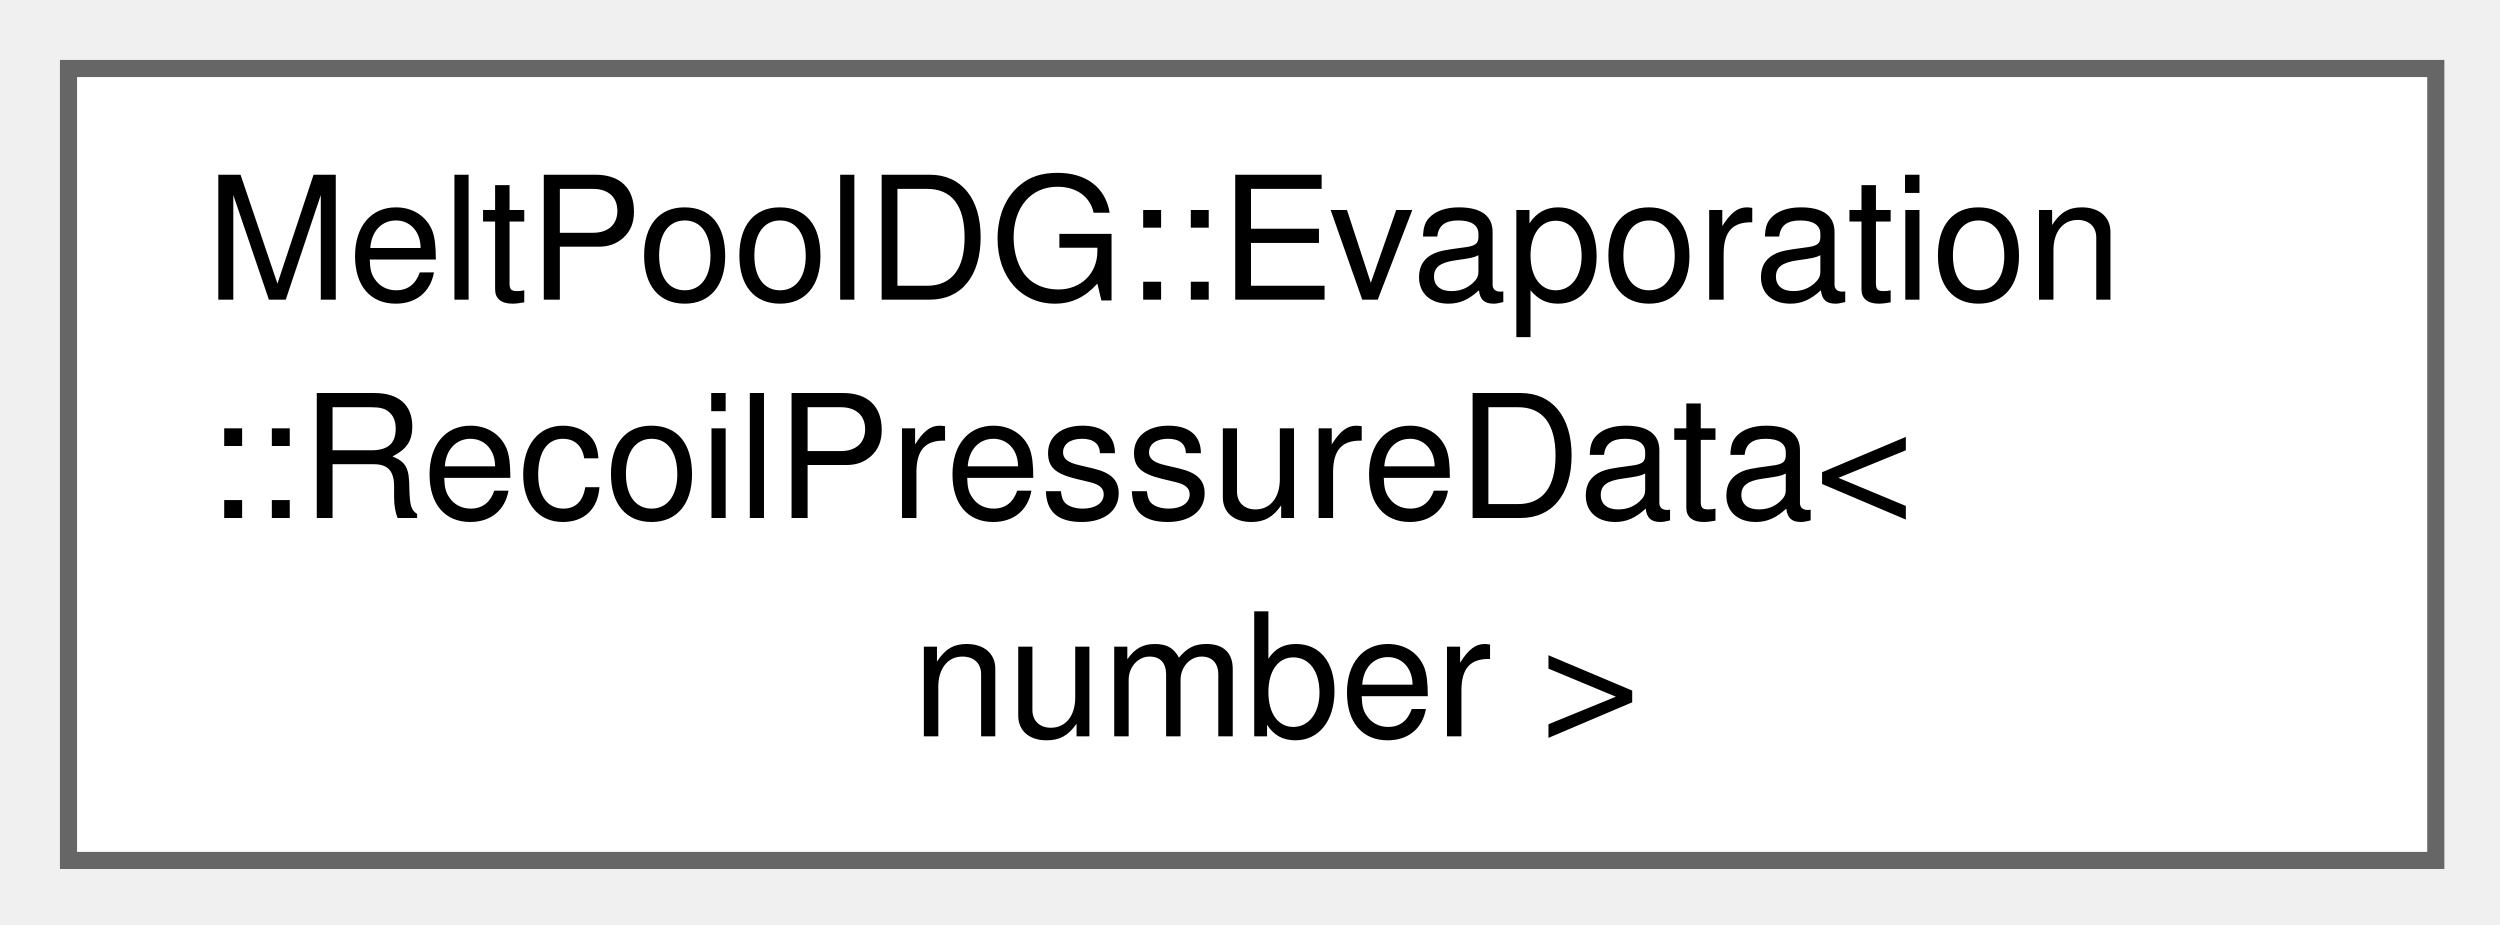
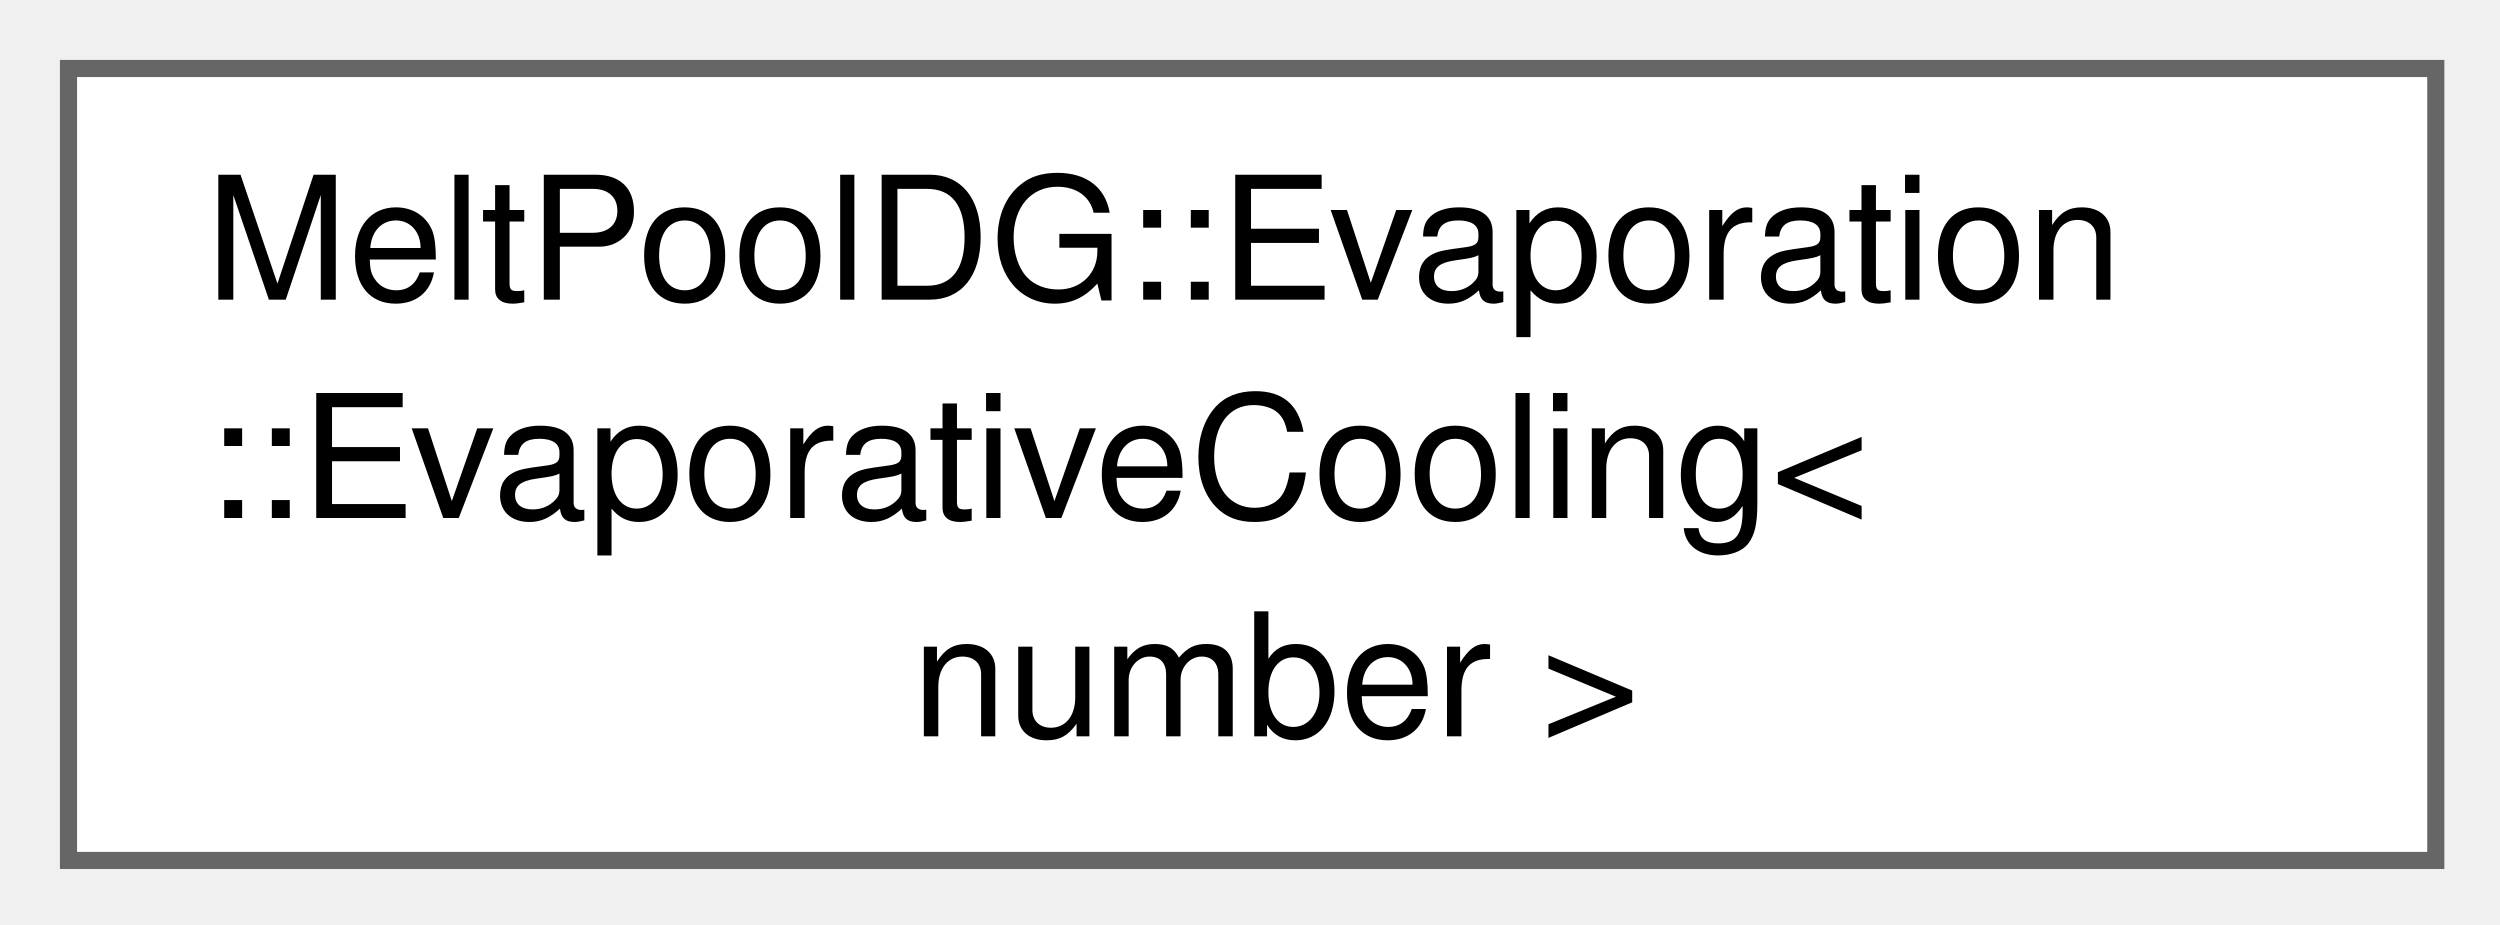
<svg xmlns="http://www.w3.org/2000/svg" xmlns:xlink="http://www.w3.org/1999/xlink" width="146pt" height="54pt" viewBox="0.00 0.00 146.00 54.00">
  <g id="graph0" class="graph" transform="scale(1 1) rotate(0) translate(4 50.25)">
    <g id="Node000000" class="node">
      <g id="a_Node000000">
-         <a xlink:href="structMeltPoolDG_1_1Evaporation_1_1RecoilPressureData.html" target="_top" xlink:title=" ">
+         <a xlink:href="classMeltPoolDG_1_1Evaporation_1_1EvaporativeCooling.html" target="_top" xlink:title=" ">
          <polygon fill="white" stroke="#666666" points="138.25,-46.25 0,-46.25 0,0 138.25,0 138.25,-46.25" />
          <text xml:space="preserve" text-anchor="start" x="8" y="-32.75" font-family="Helvetica,sans-Serif" font-size="10.00">MeltPoolDG::Evaporation</text>
-           <text xml:space="preserve" text-anchor="start" x="8" y="-20" font-family="Helvetica,sans-Serif" font-size="10.00">::RecoilPressureData&lt;</text>
+           <text xml:space="preserve" text-anchor="start" x="8" y="-20" font-family="Helvetica,sans-Serif" font-size="10.00">::EvaporativeCooling&lt;</text>
          <text xml:space="preserve" text-anchor="middle" x="69.12" y="-7.25" font-family="Helvetica,sans-Serif" font-size="10.00"> number &gt;</text>
        </a>
      </g>
    </g>
  </g>
</svg>
